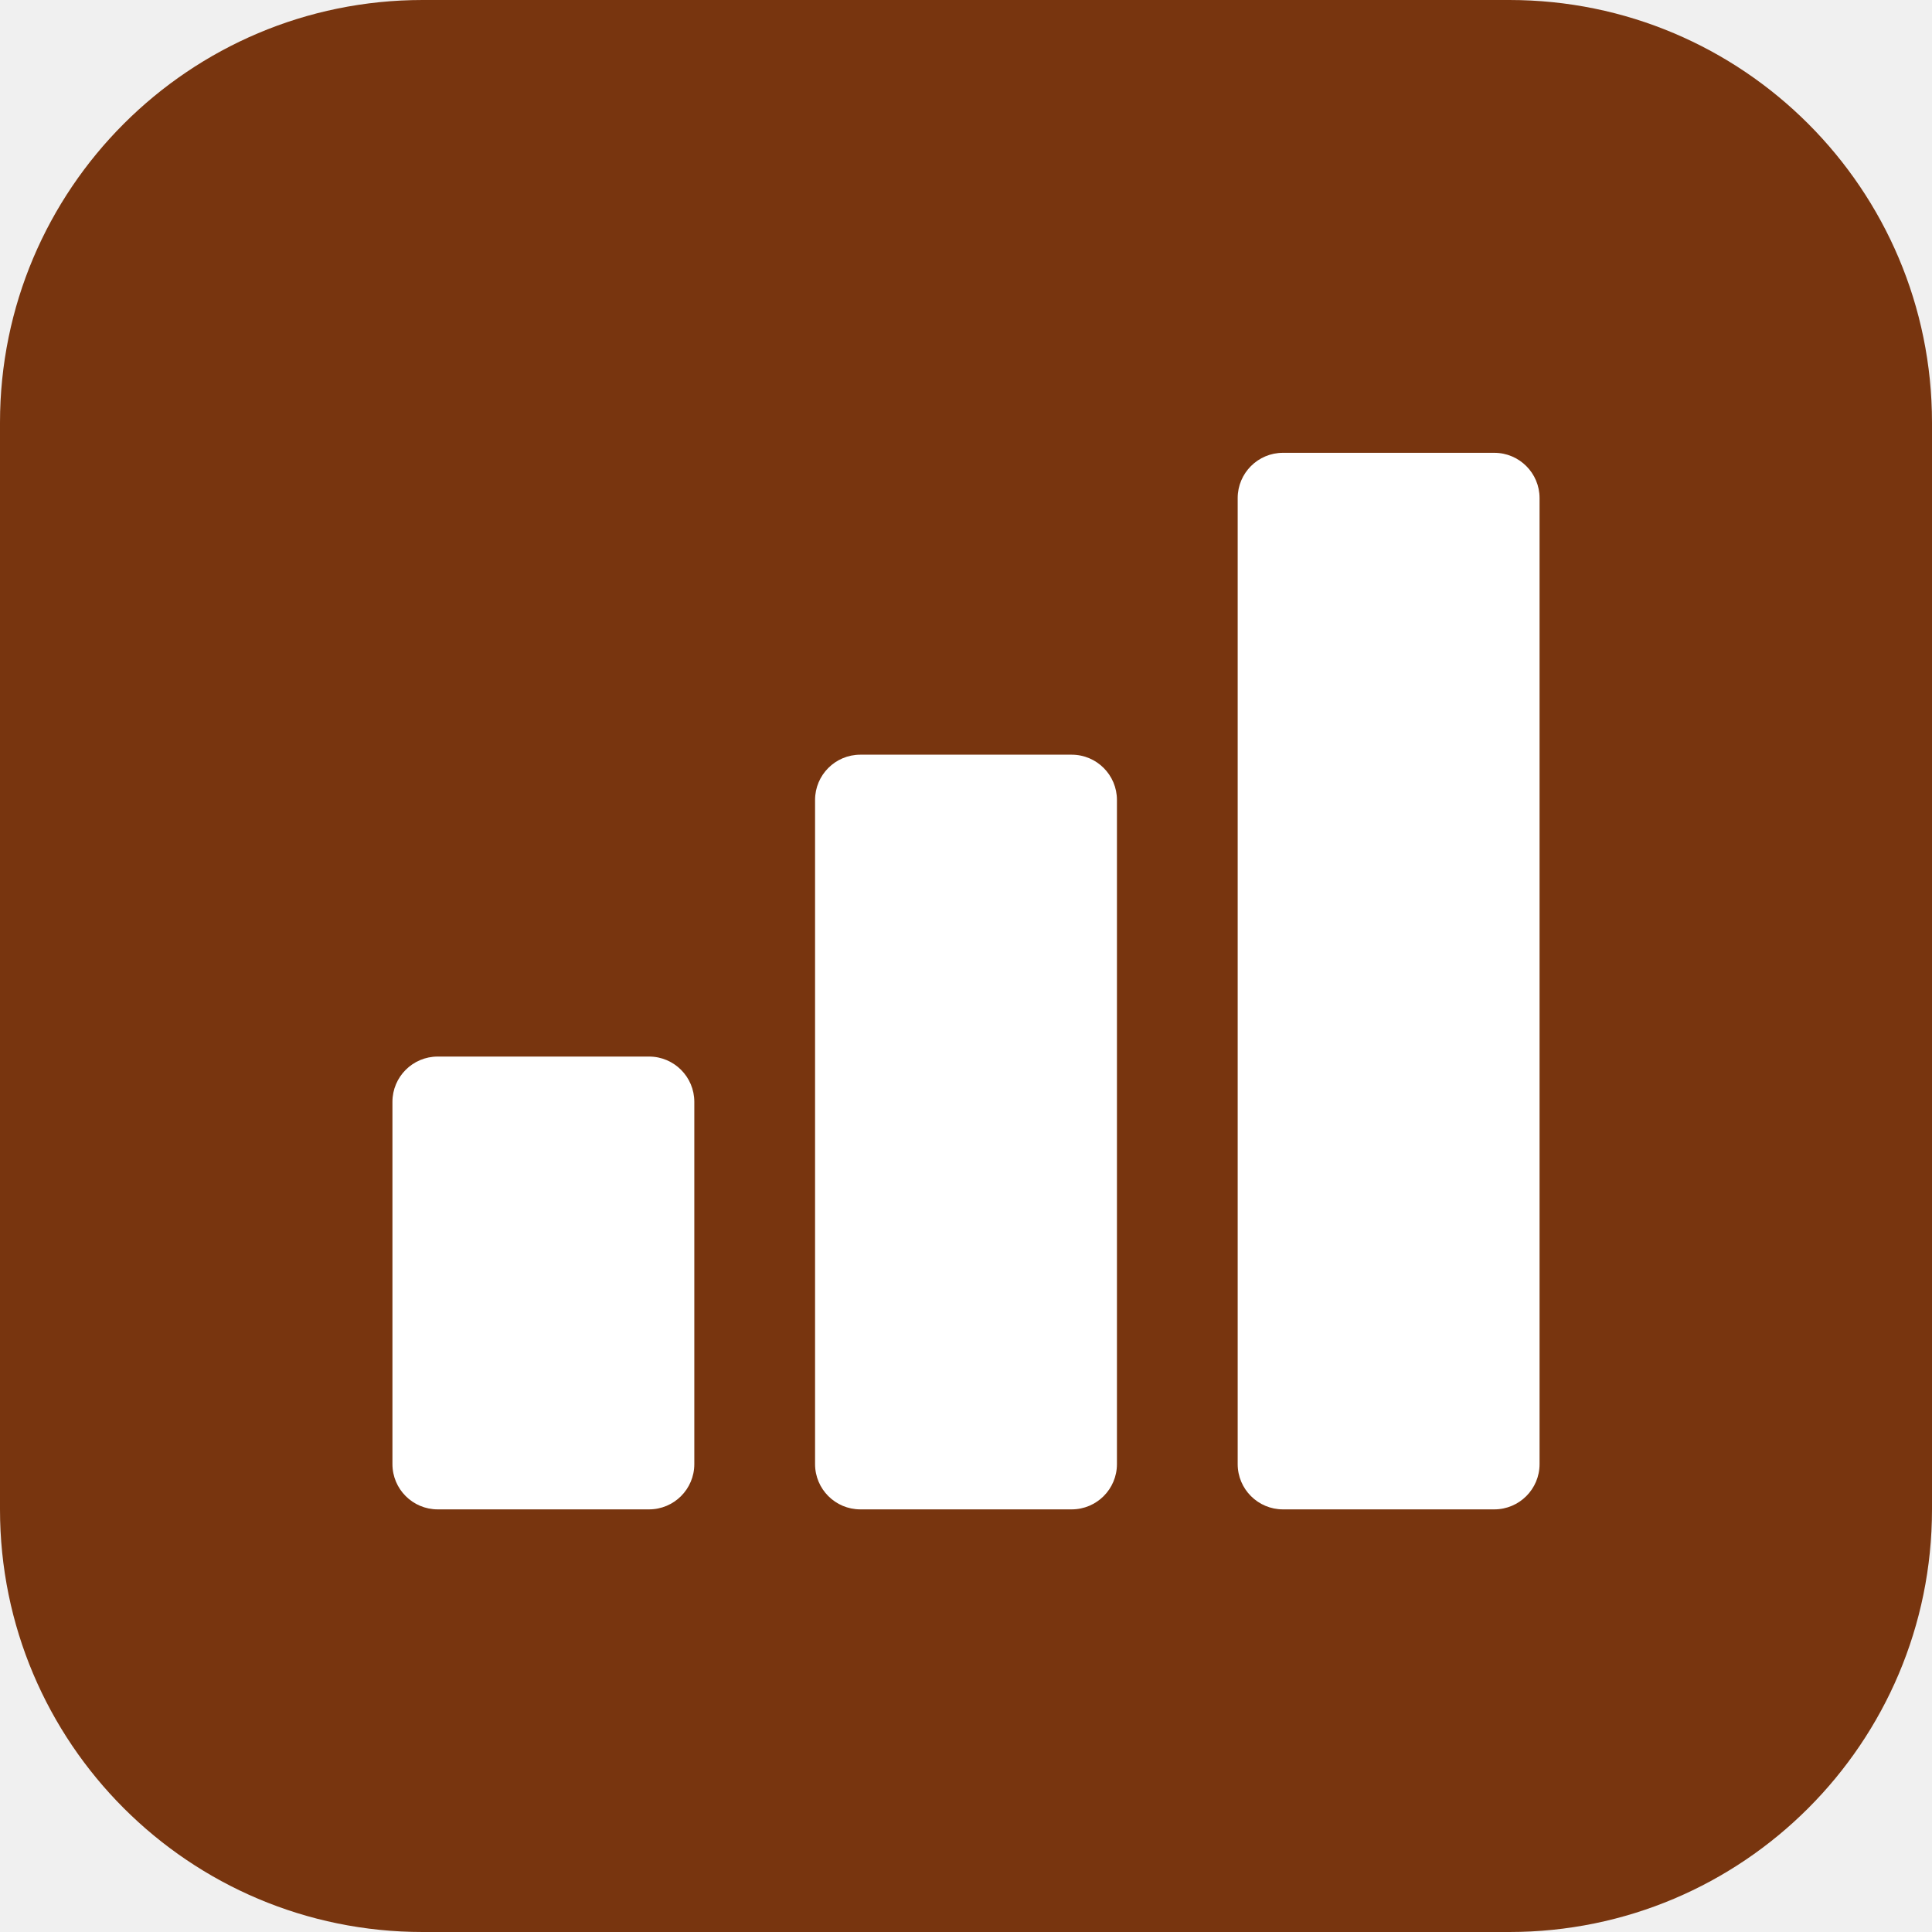
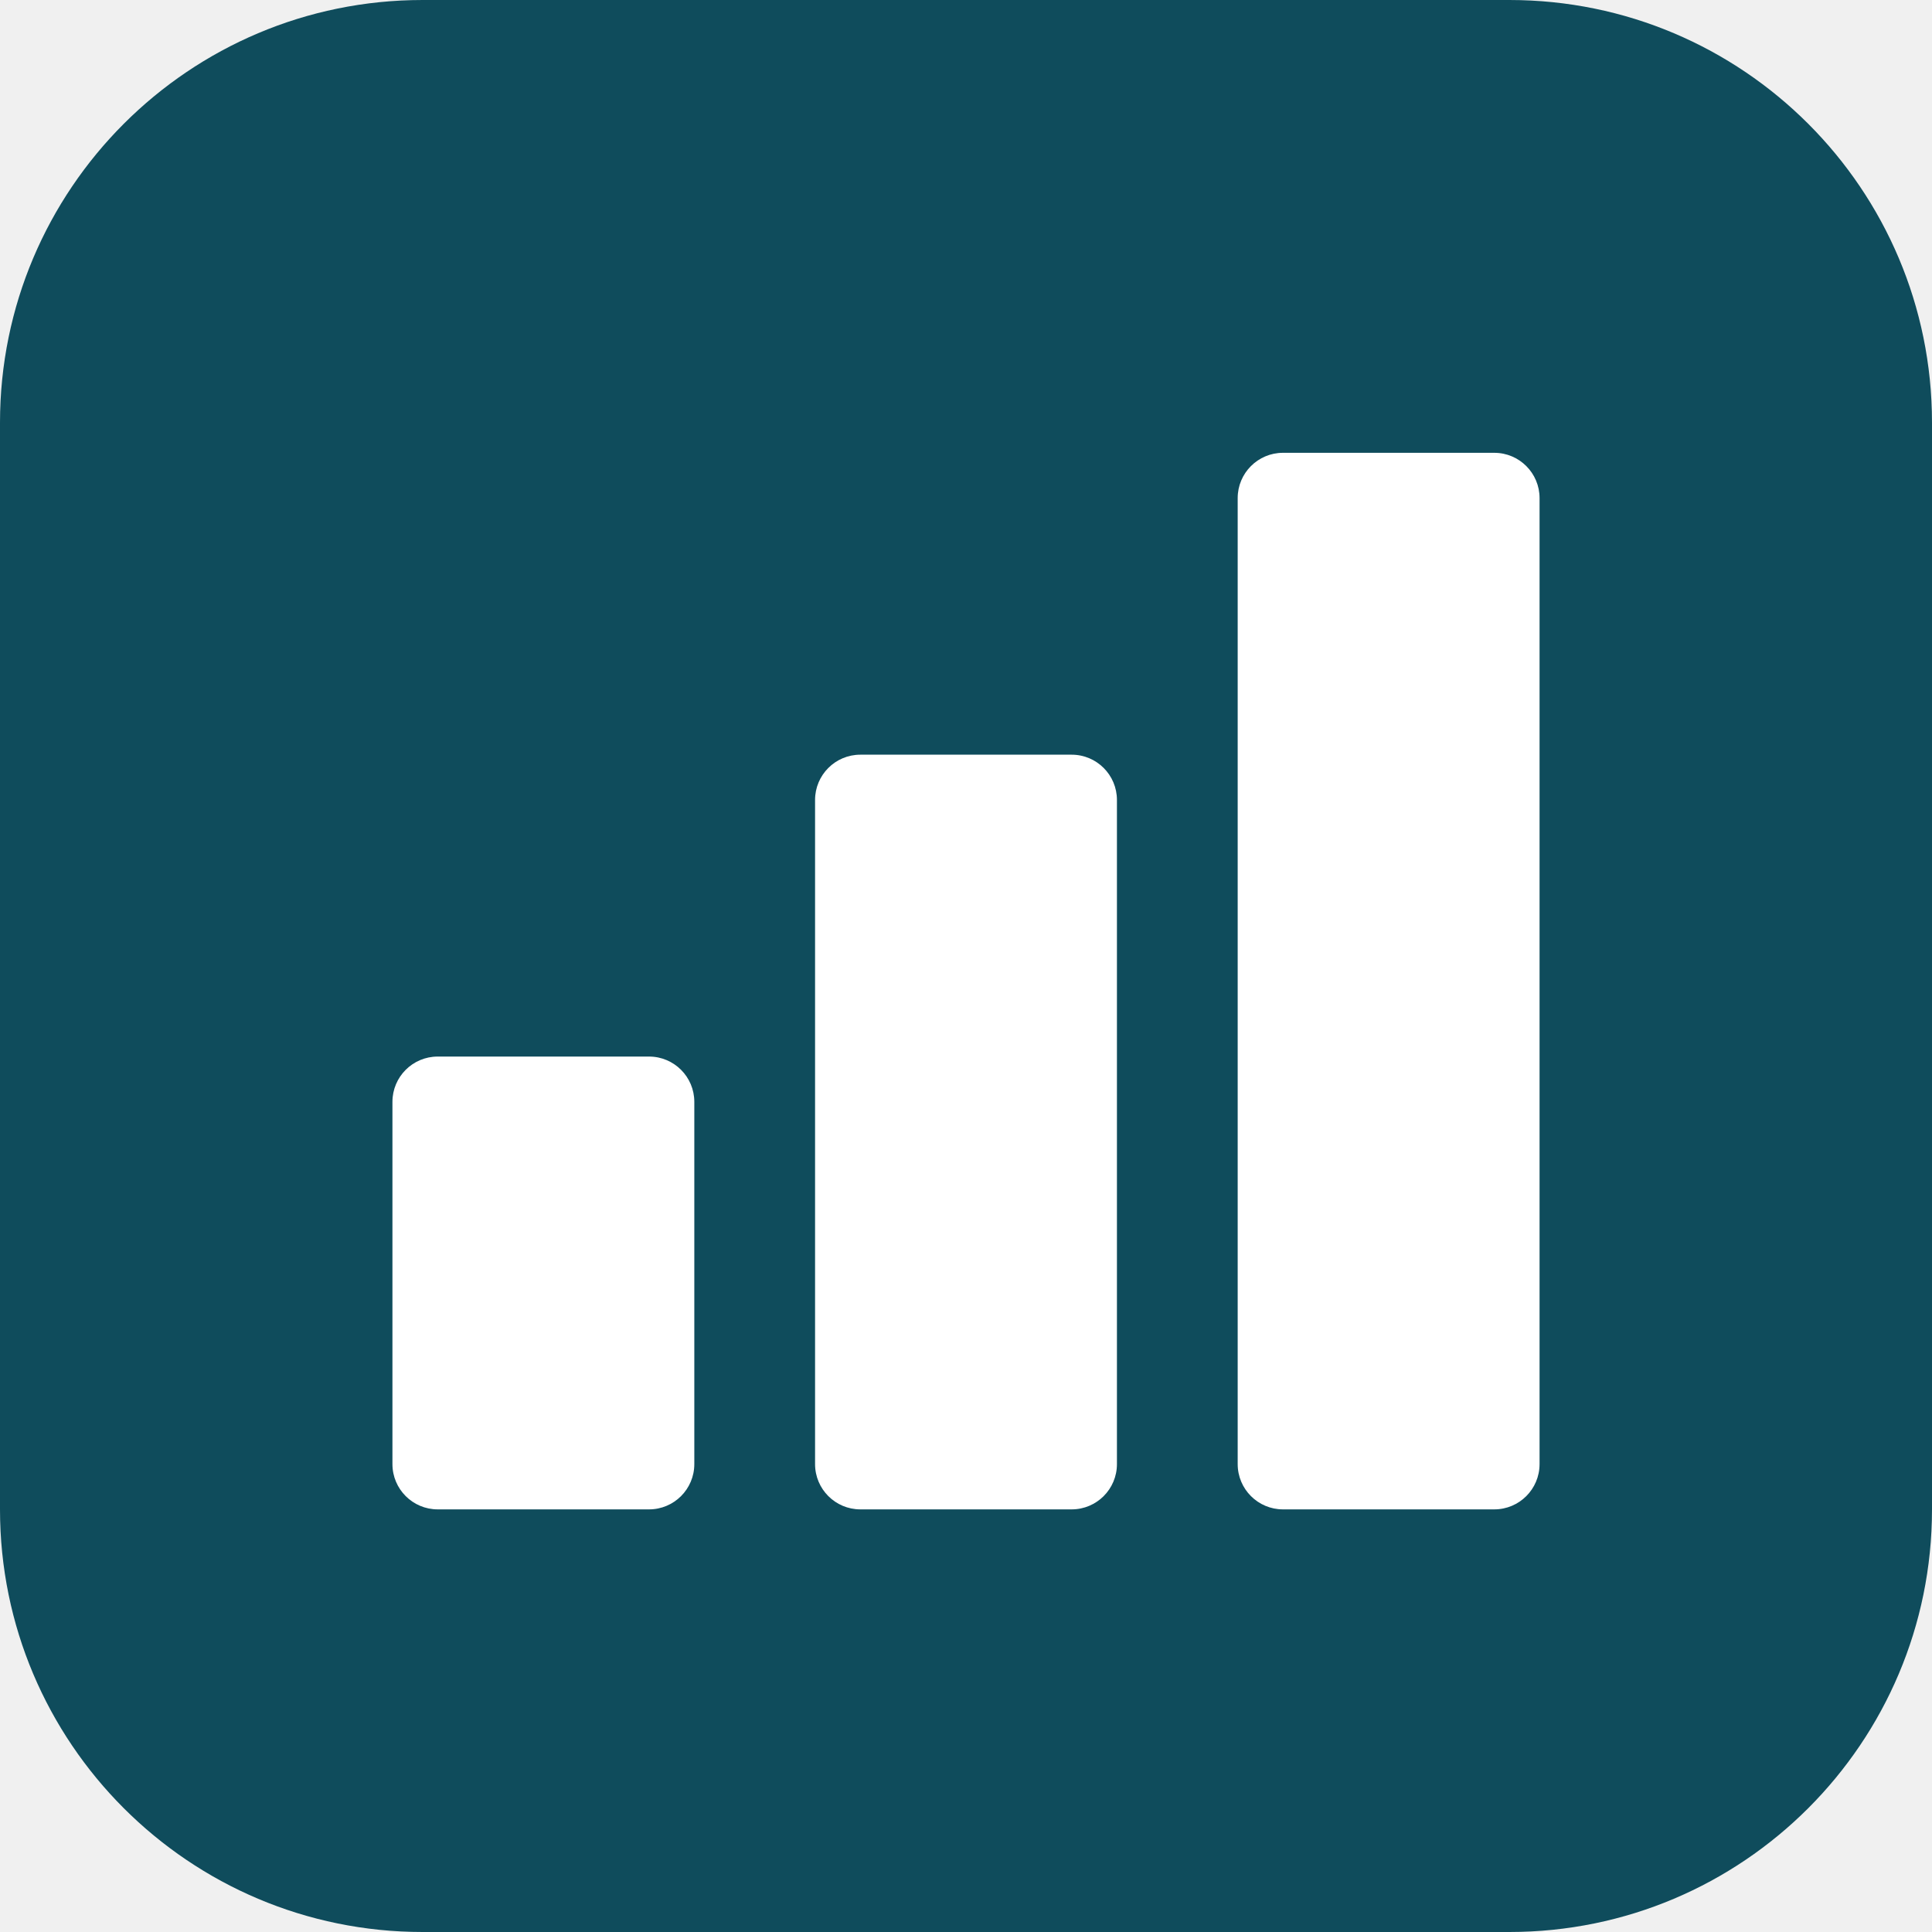
<svg xmlns="http://www.w3.org/2000/svg" viewBox="0 0 32 32" role="img" aria-labelledby="t">
  <style>
-   .tile { fill: #78350f }
+   .tile { fill: #0f4c5c }
  .bar { fill: #ffffff }
  @media (prefers-color-scheme: dark) {
-     .tile { fill: #f2cd82 }
-     .bar { fill: #0d0e14 }
+     .tile { fill: #65d2c9 }
+     .bar { fill: #081c24 }
  }
</style>
  <rect class="tile" width="32" height="32" rx="7" />
  <rect class="bar" x="6.5" y="17.5" width="5" height="7.5" rx=".75" />
  <rect class="bar" x="13.5" y="12.5" width="5" height="12.5" rx=".75" />
  <rect class="bar" x="20.5" y="7.5" width="5" height="17.5" rx=".75" />
</svg>
